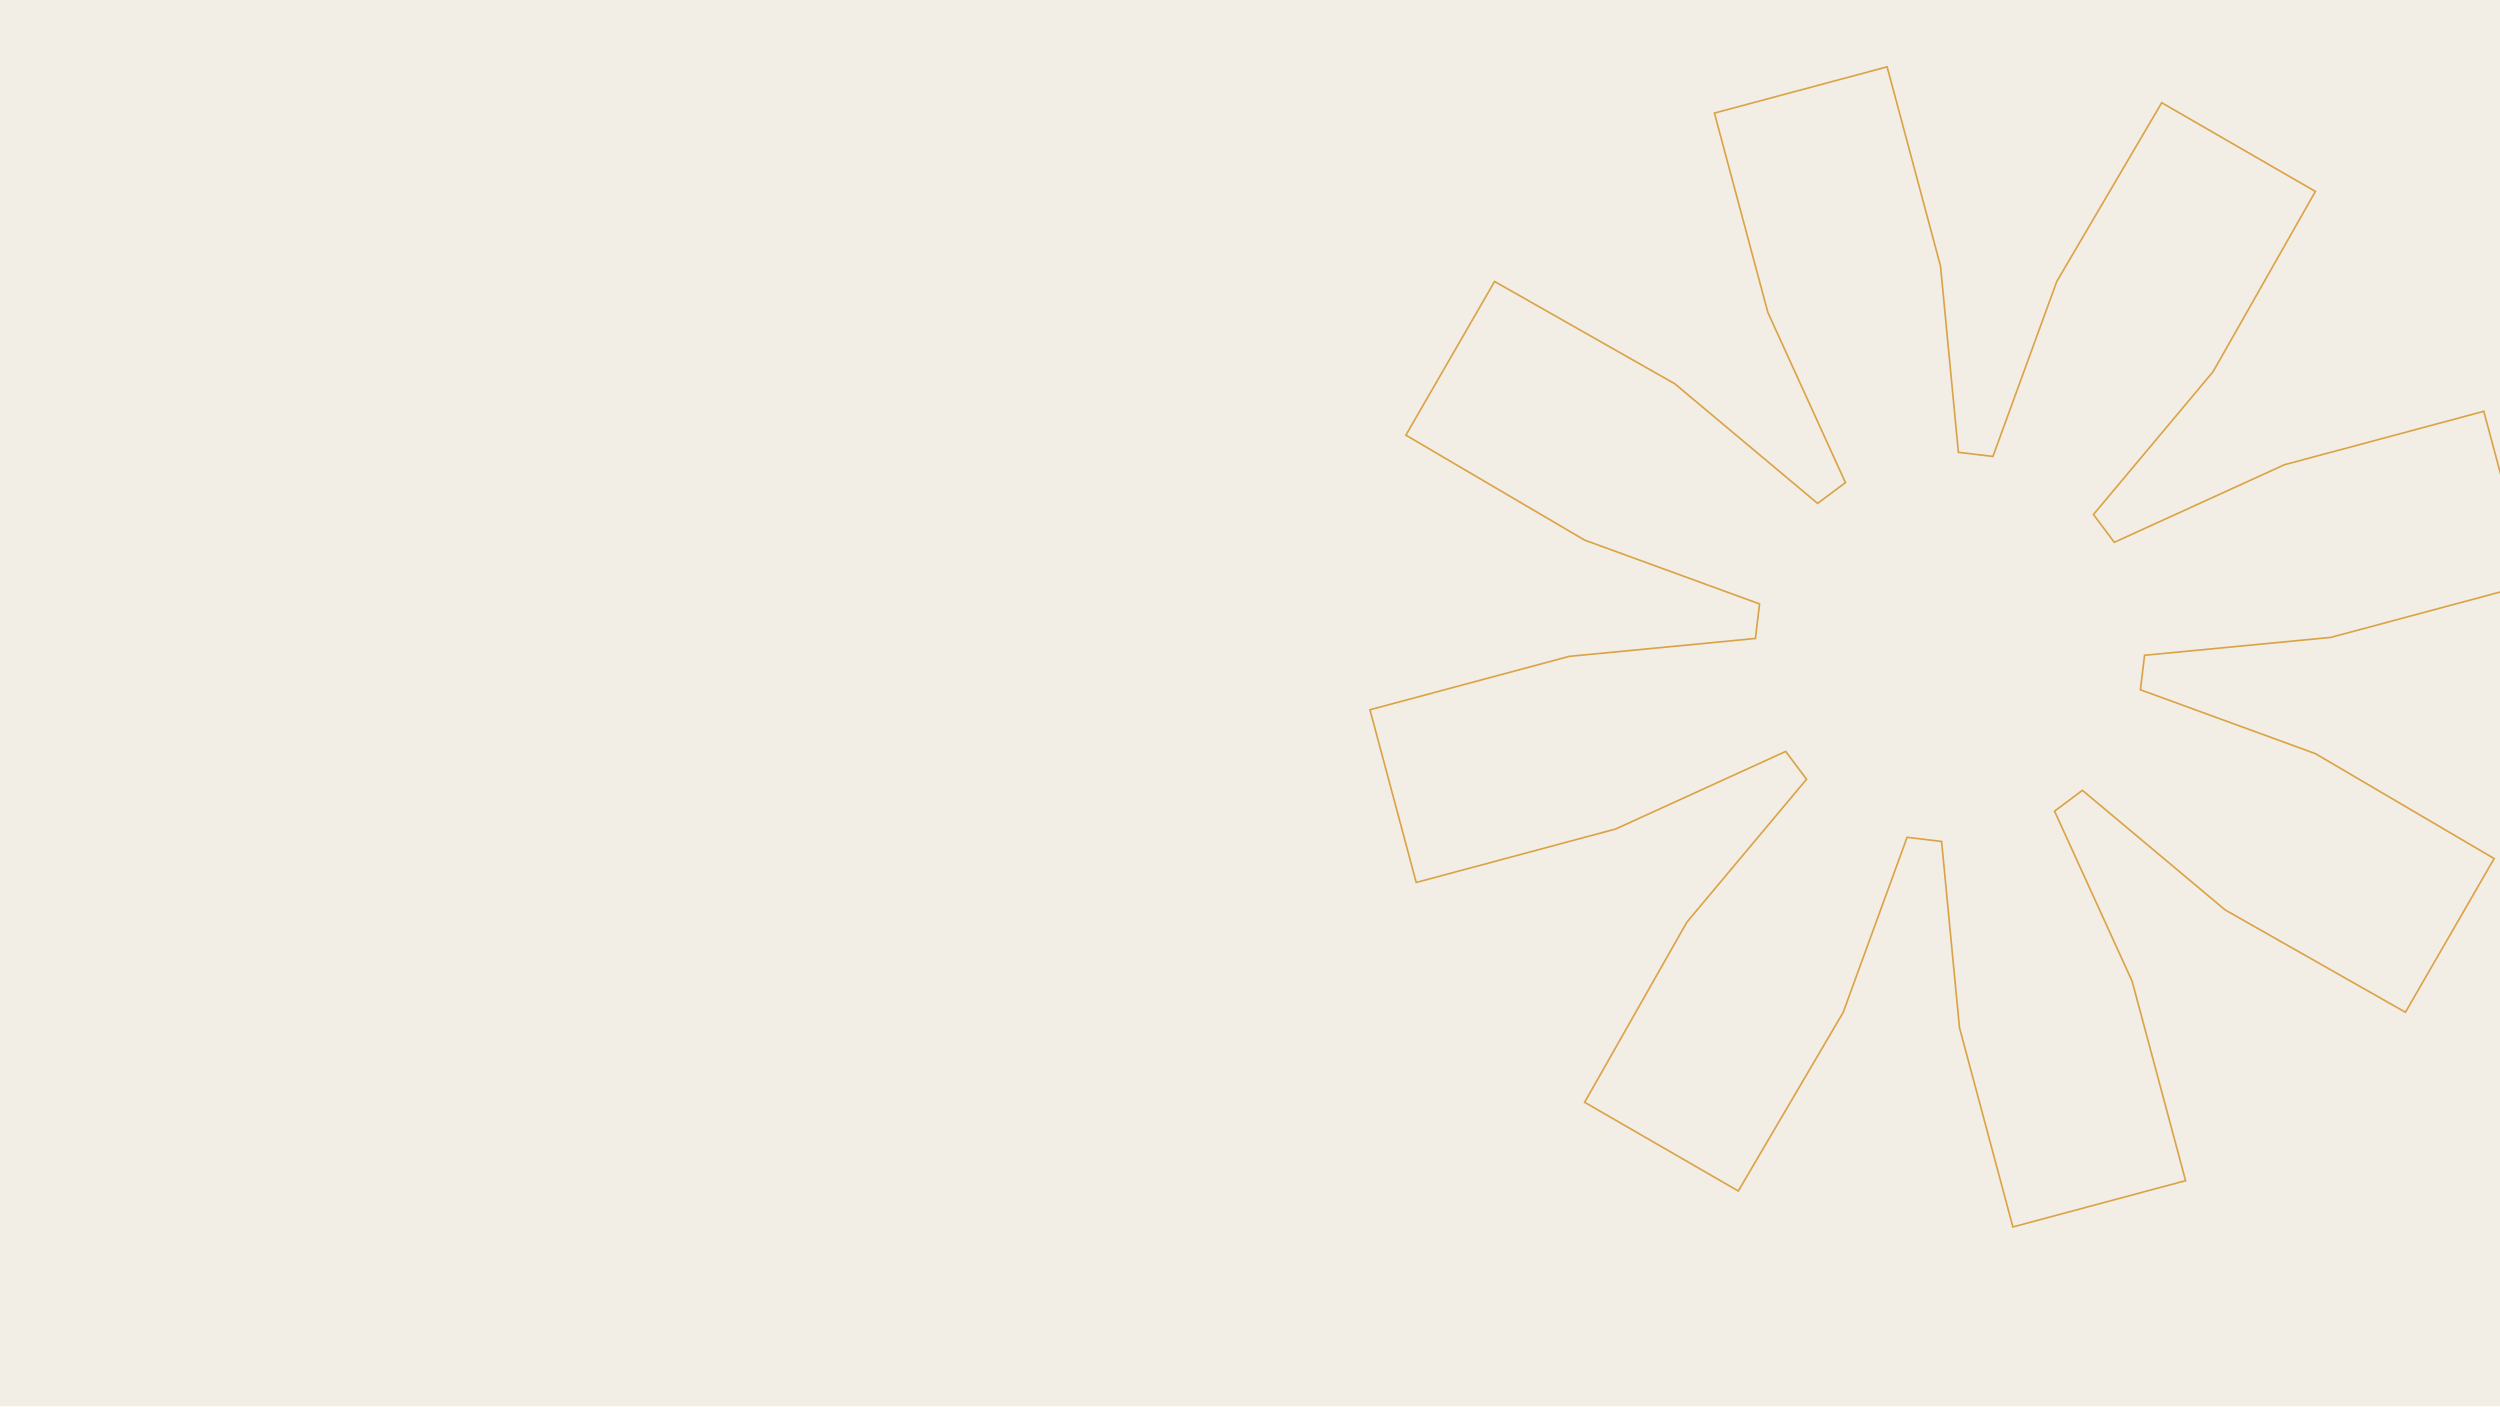
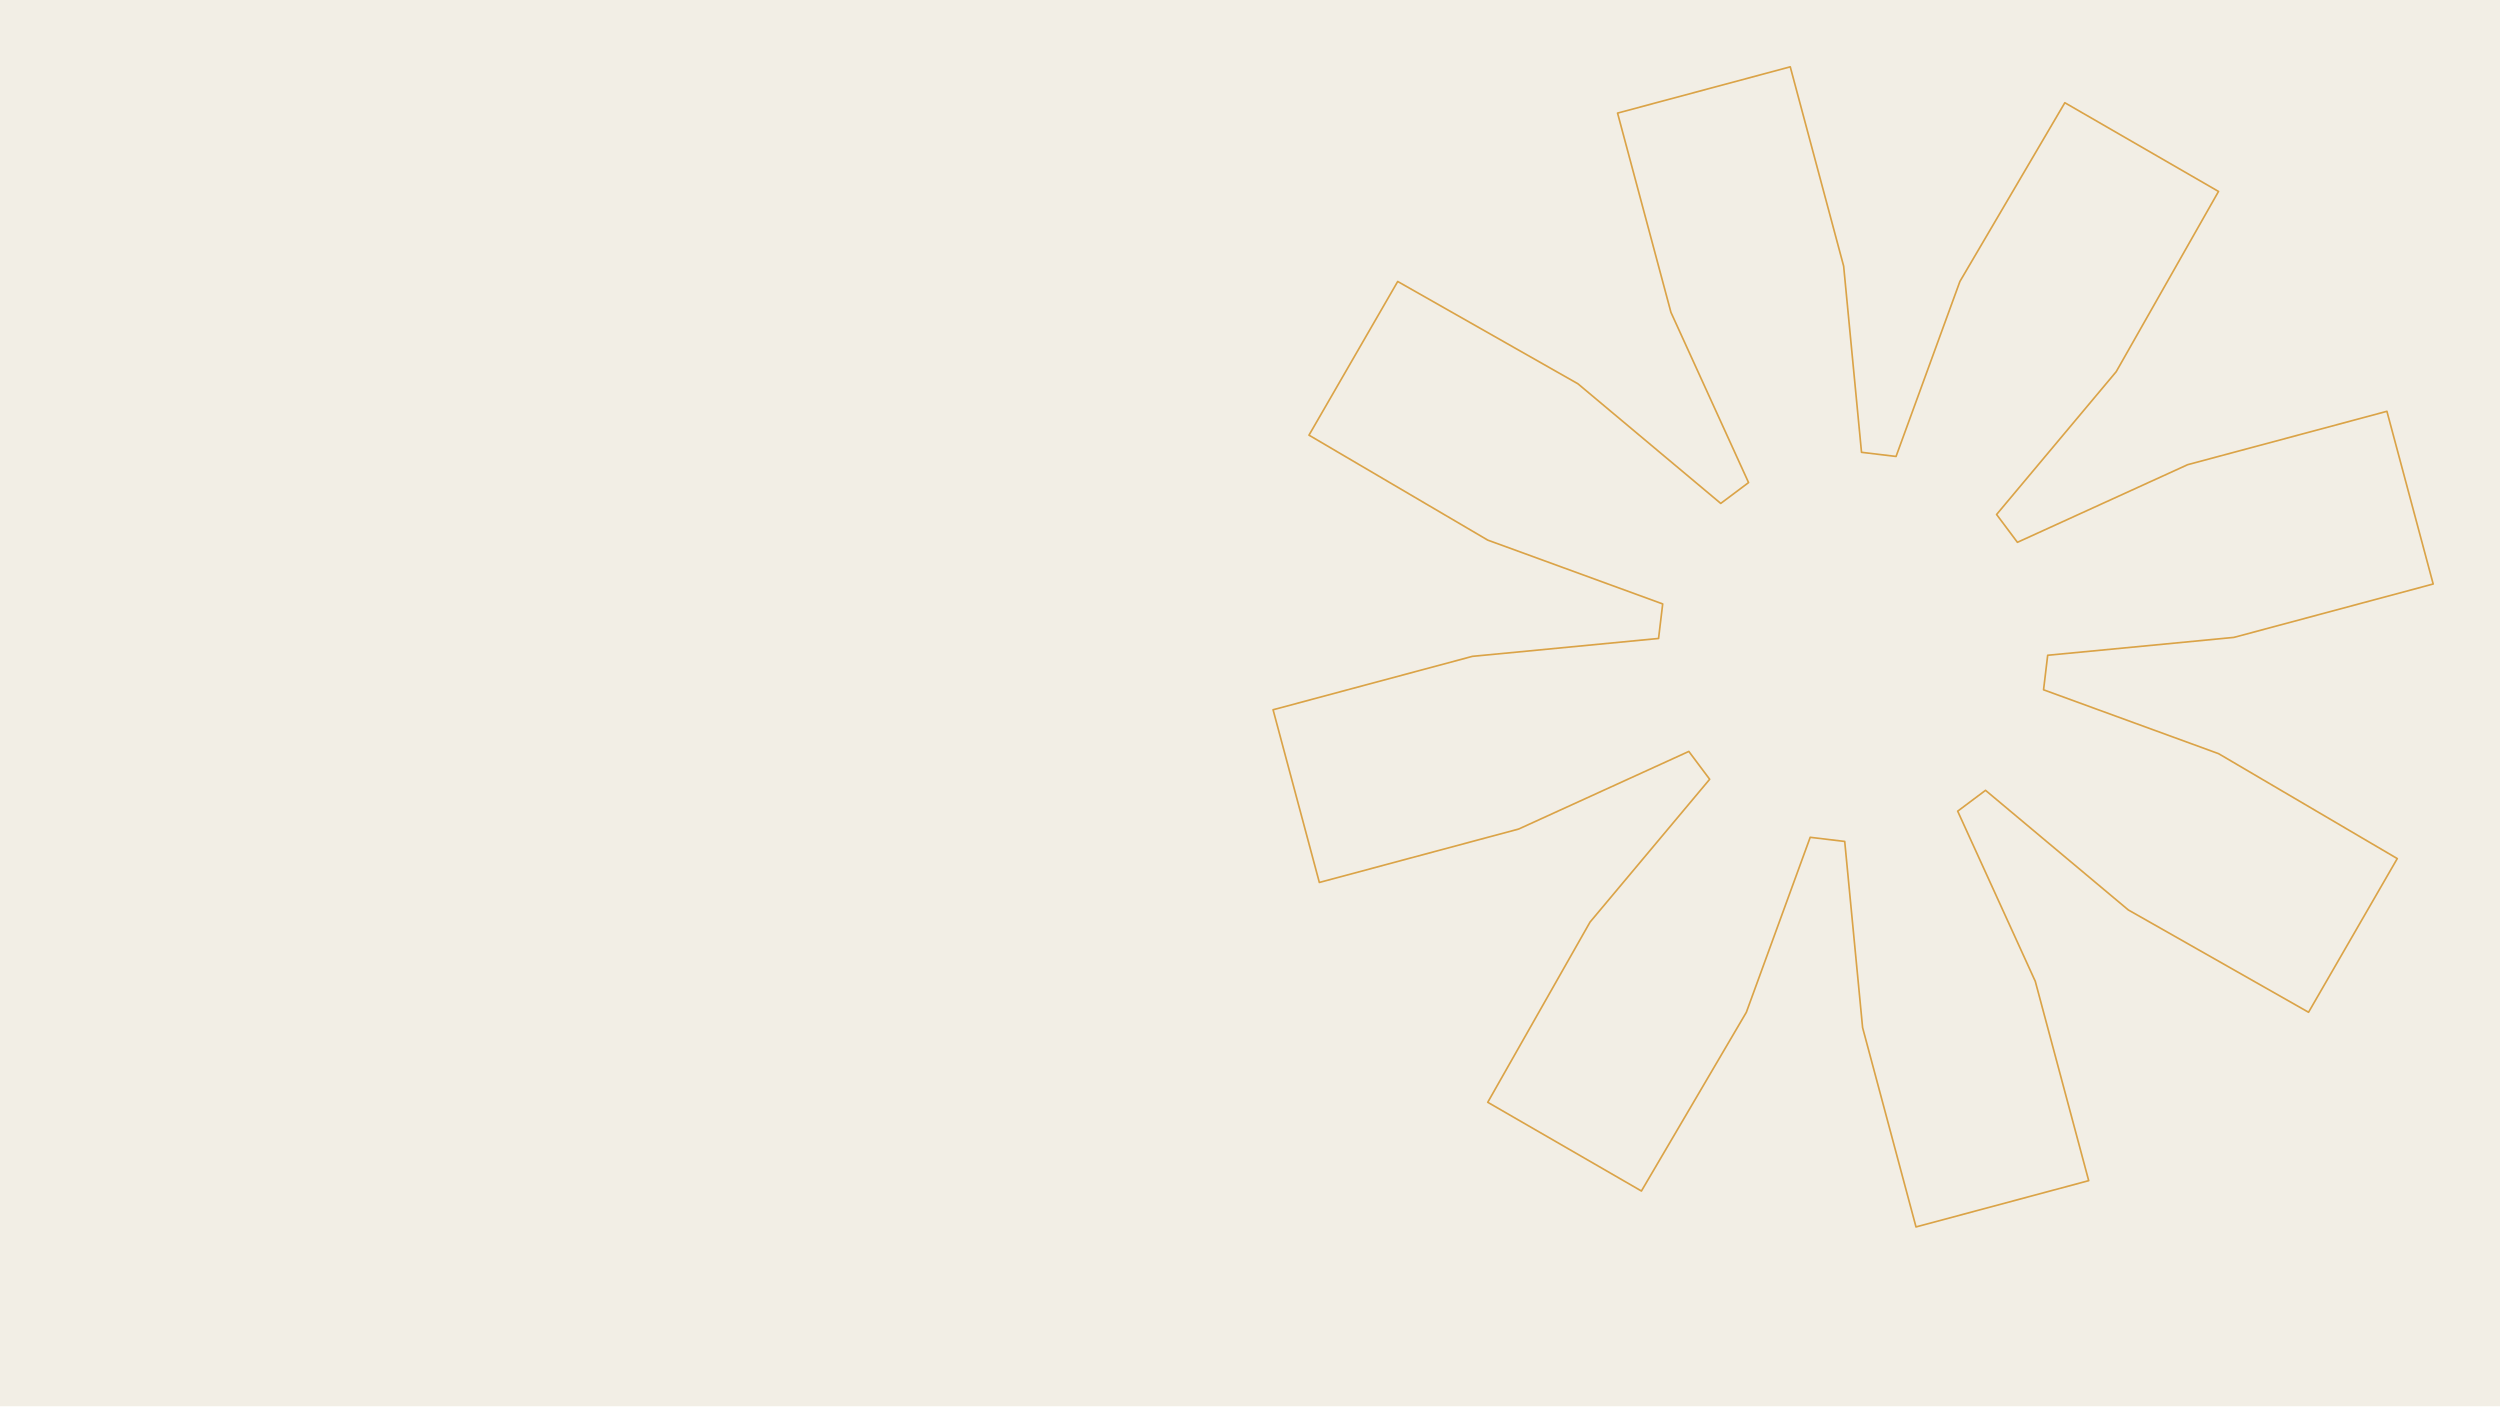
<svg xmlns="http://www.w3.org/2000/svg" width="5120" height="2880" viewBox="0 0 5120 2880">
  <rect width="5120" height="2880" fill="#F2EEE5" />
-   <g opacity="0.85" transform="translate(3993.60,1324.80) rotate(-15) scale(40.24564) translate(-35.225,62.820)">
-     <path d="M5.885 -58.271V-67.369H16.385L25.772 -65.796L26.43 -67.438L18.669 -72.882L11.267 -80.393L17.652 -86.778L25.163 -79.376L30.607 -71.615L32.249 -72.273L30.676 -81.66V-92.16H39.774V-81.66L38.2 -72.273L39.843 -71.615L45.287 -79.376L52.798 -86.778L59.183 -80.393L51.781 -72.882L44.02 -67.438L44.678 -65.796L54.065 -67.369H64.565V-58.271H54.065L44.678 -59.845L44.02 -58.202L51.781 -52.758L59.183 -45.247L52.798 -38.862L45.287 -46.264L39.843 -54.025L38.2 -53.367L39.774 -43.98V-33.48H30.676V-43.98L32.249 -53.367L30.607 -54.025L25.163 -46.264L17.652 -38.862L11.267 -45.247L18.669 -52.758L26.43 -58.202L25.772 -59.845L16.385 -58.271Z" fill="none" stroke="#D6962C" stroke-width="0.086" />
+   <g opacity="0.85" transform="translate(3795.20,1324.80) rotate(-15) scale(40.24564) translate(-35.225,62.820)">
+     <path d="M5.885 -58.271V-67.369H16.385L25.772 -65.796L26.43 -67.438L18.669 -72.882L11.267 -80.393L17.652 -86.778L25.163 -79.376L30.607 -71.615L32.249 -72.273L30.676 -81.66V-92.16H39.774V-81.66L38.2 -72.273L39.843 -71.615L45.287 -79.376L52.798 -86.778L59.183 -80.393L51.781 -72.882L44.02 -67.438L44.678 -65.796L54.065 -67.369H64.565V-58.271H54.065L44.678 -59.845L44.02 -58.202L51.781 -52.758L59.183 -45.247L52.798 -38.862L45.287 -46.264L39.843 -54.025L38.2 -53.367L39.774 -43.98V-33.48H30.676V-43.98L32.249 -53.367L30.607 -54.025L25.163 -46.264L17.652 -38.862L11.267 -45.247L18.669 -52.758L26.43 -58.202L25.772 -59.845L16.385 -58.271Z" fill="none" stroke="#D6962C" stroke-width="0.086" stroke-linejoin="round" />
  </g>
</svg>
